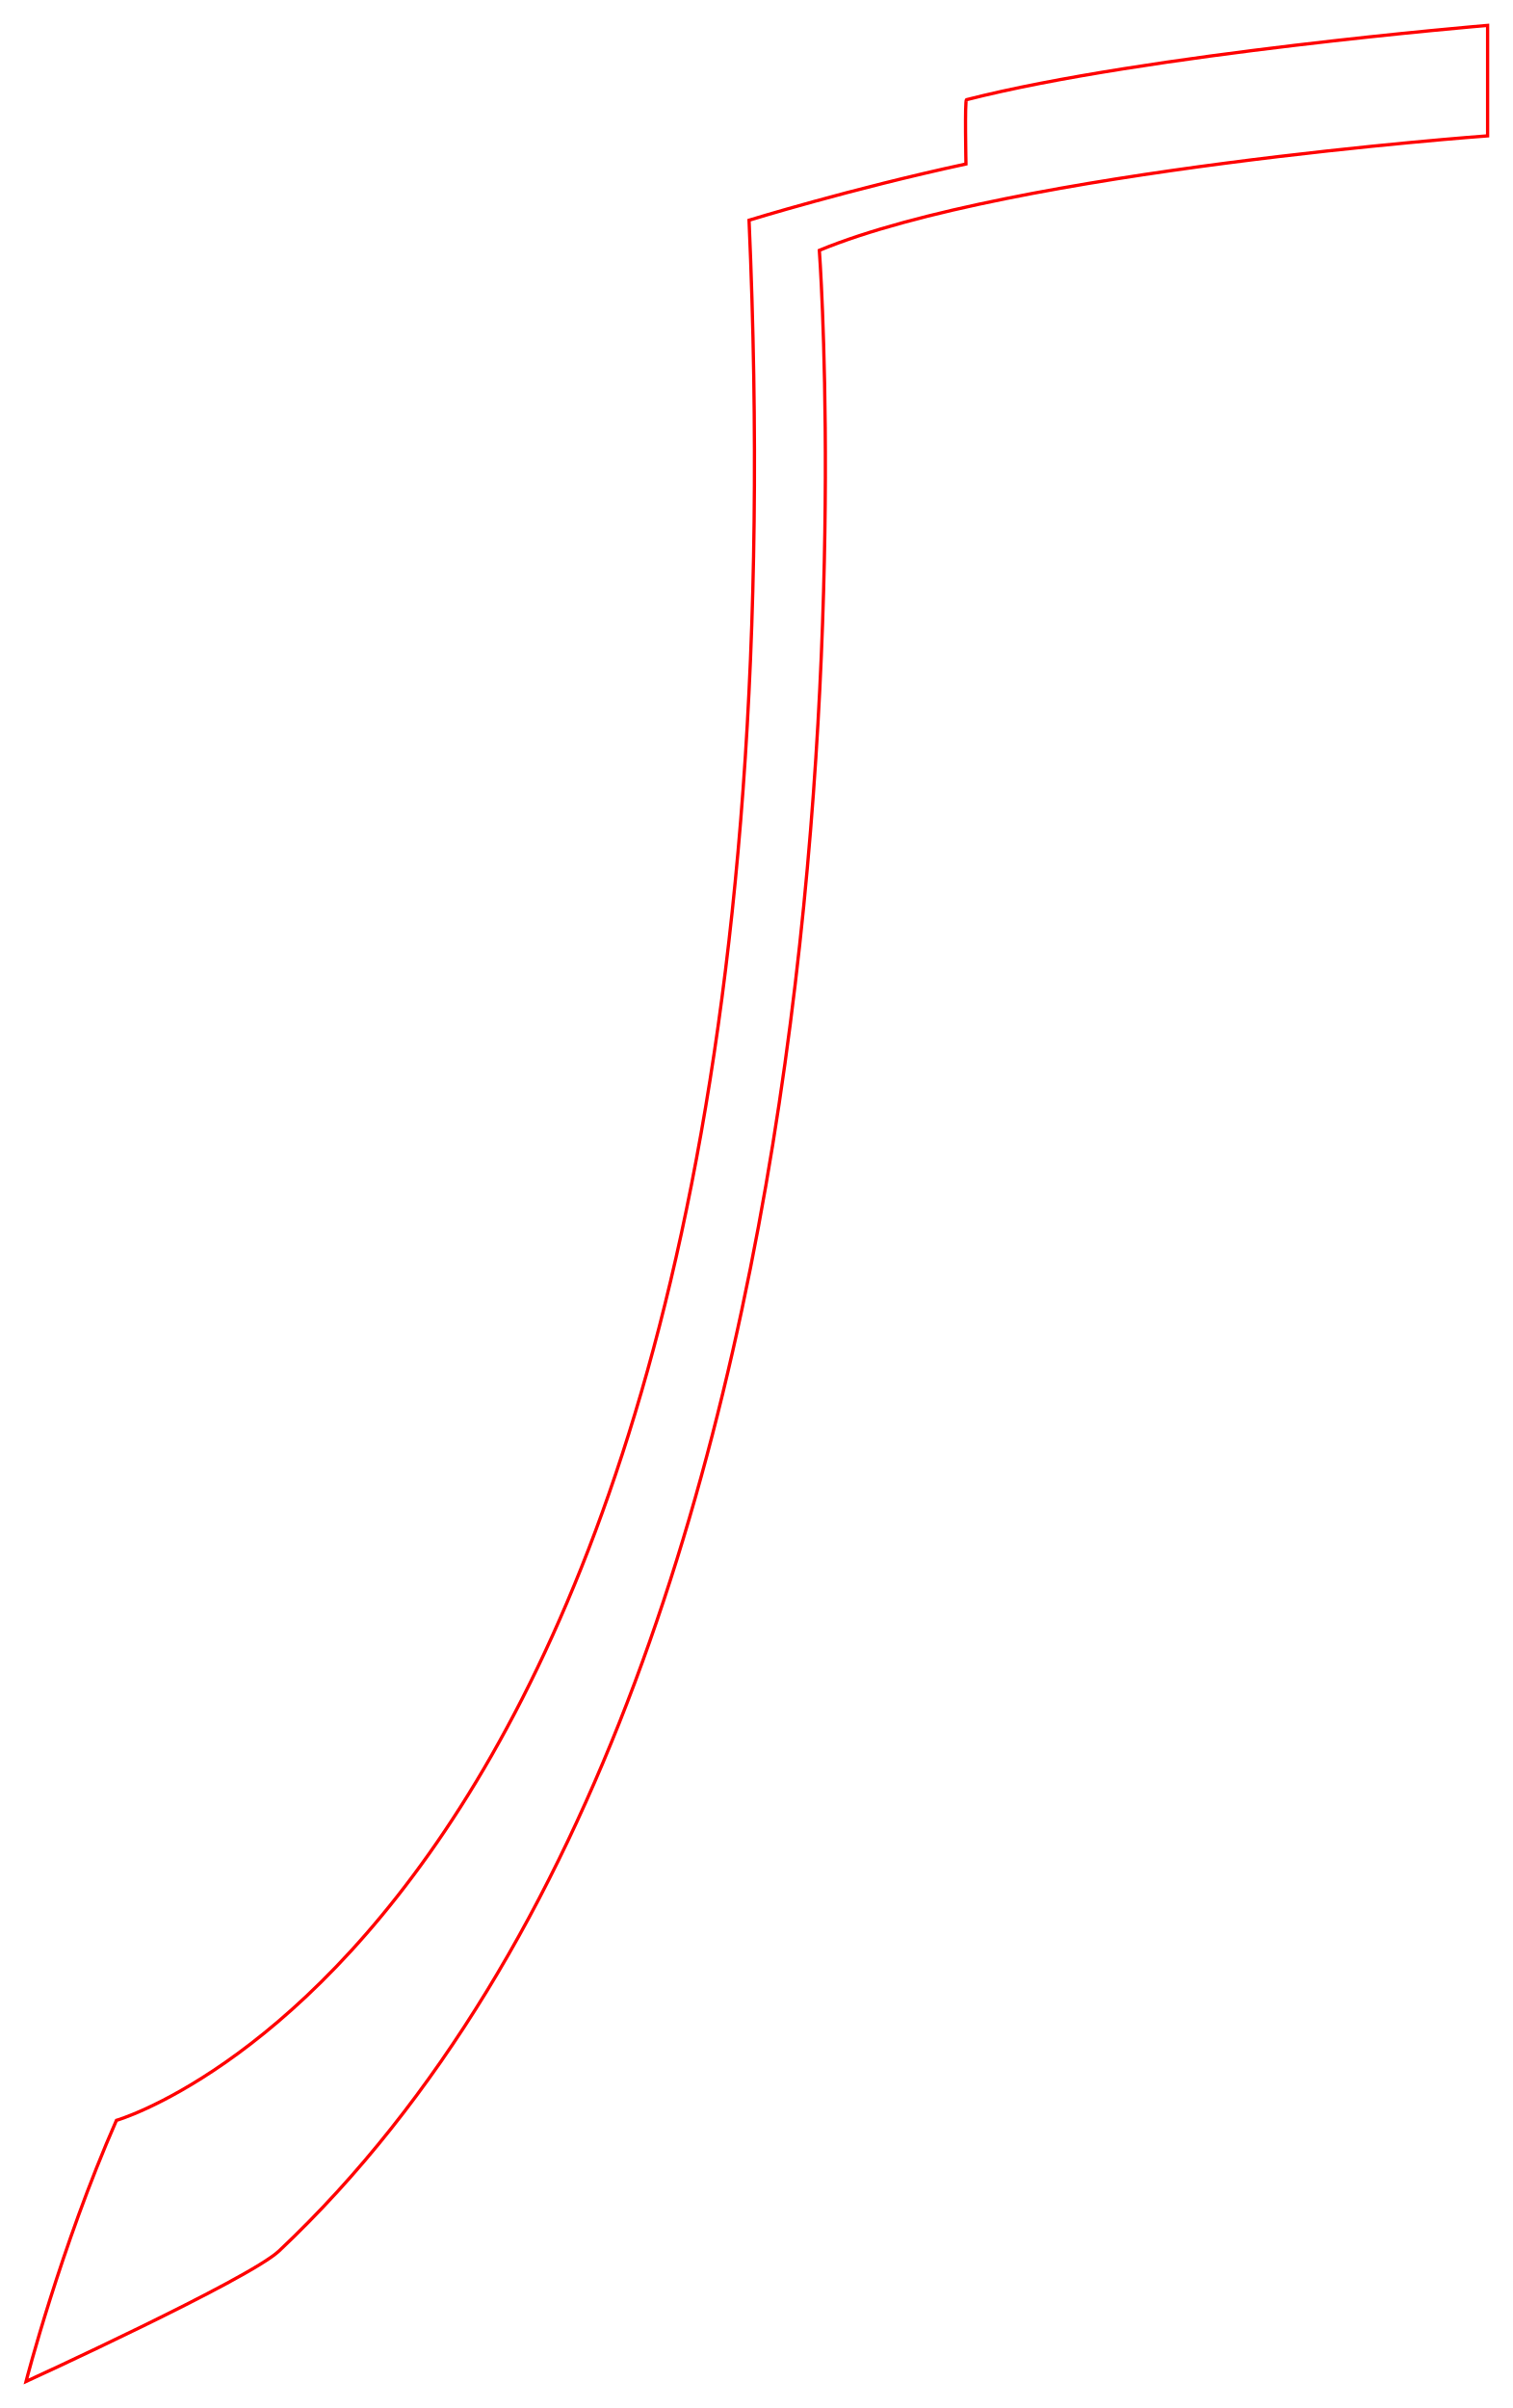
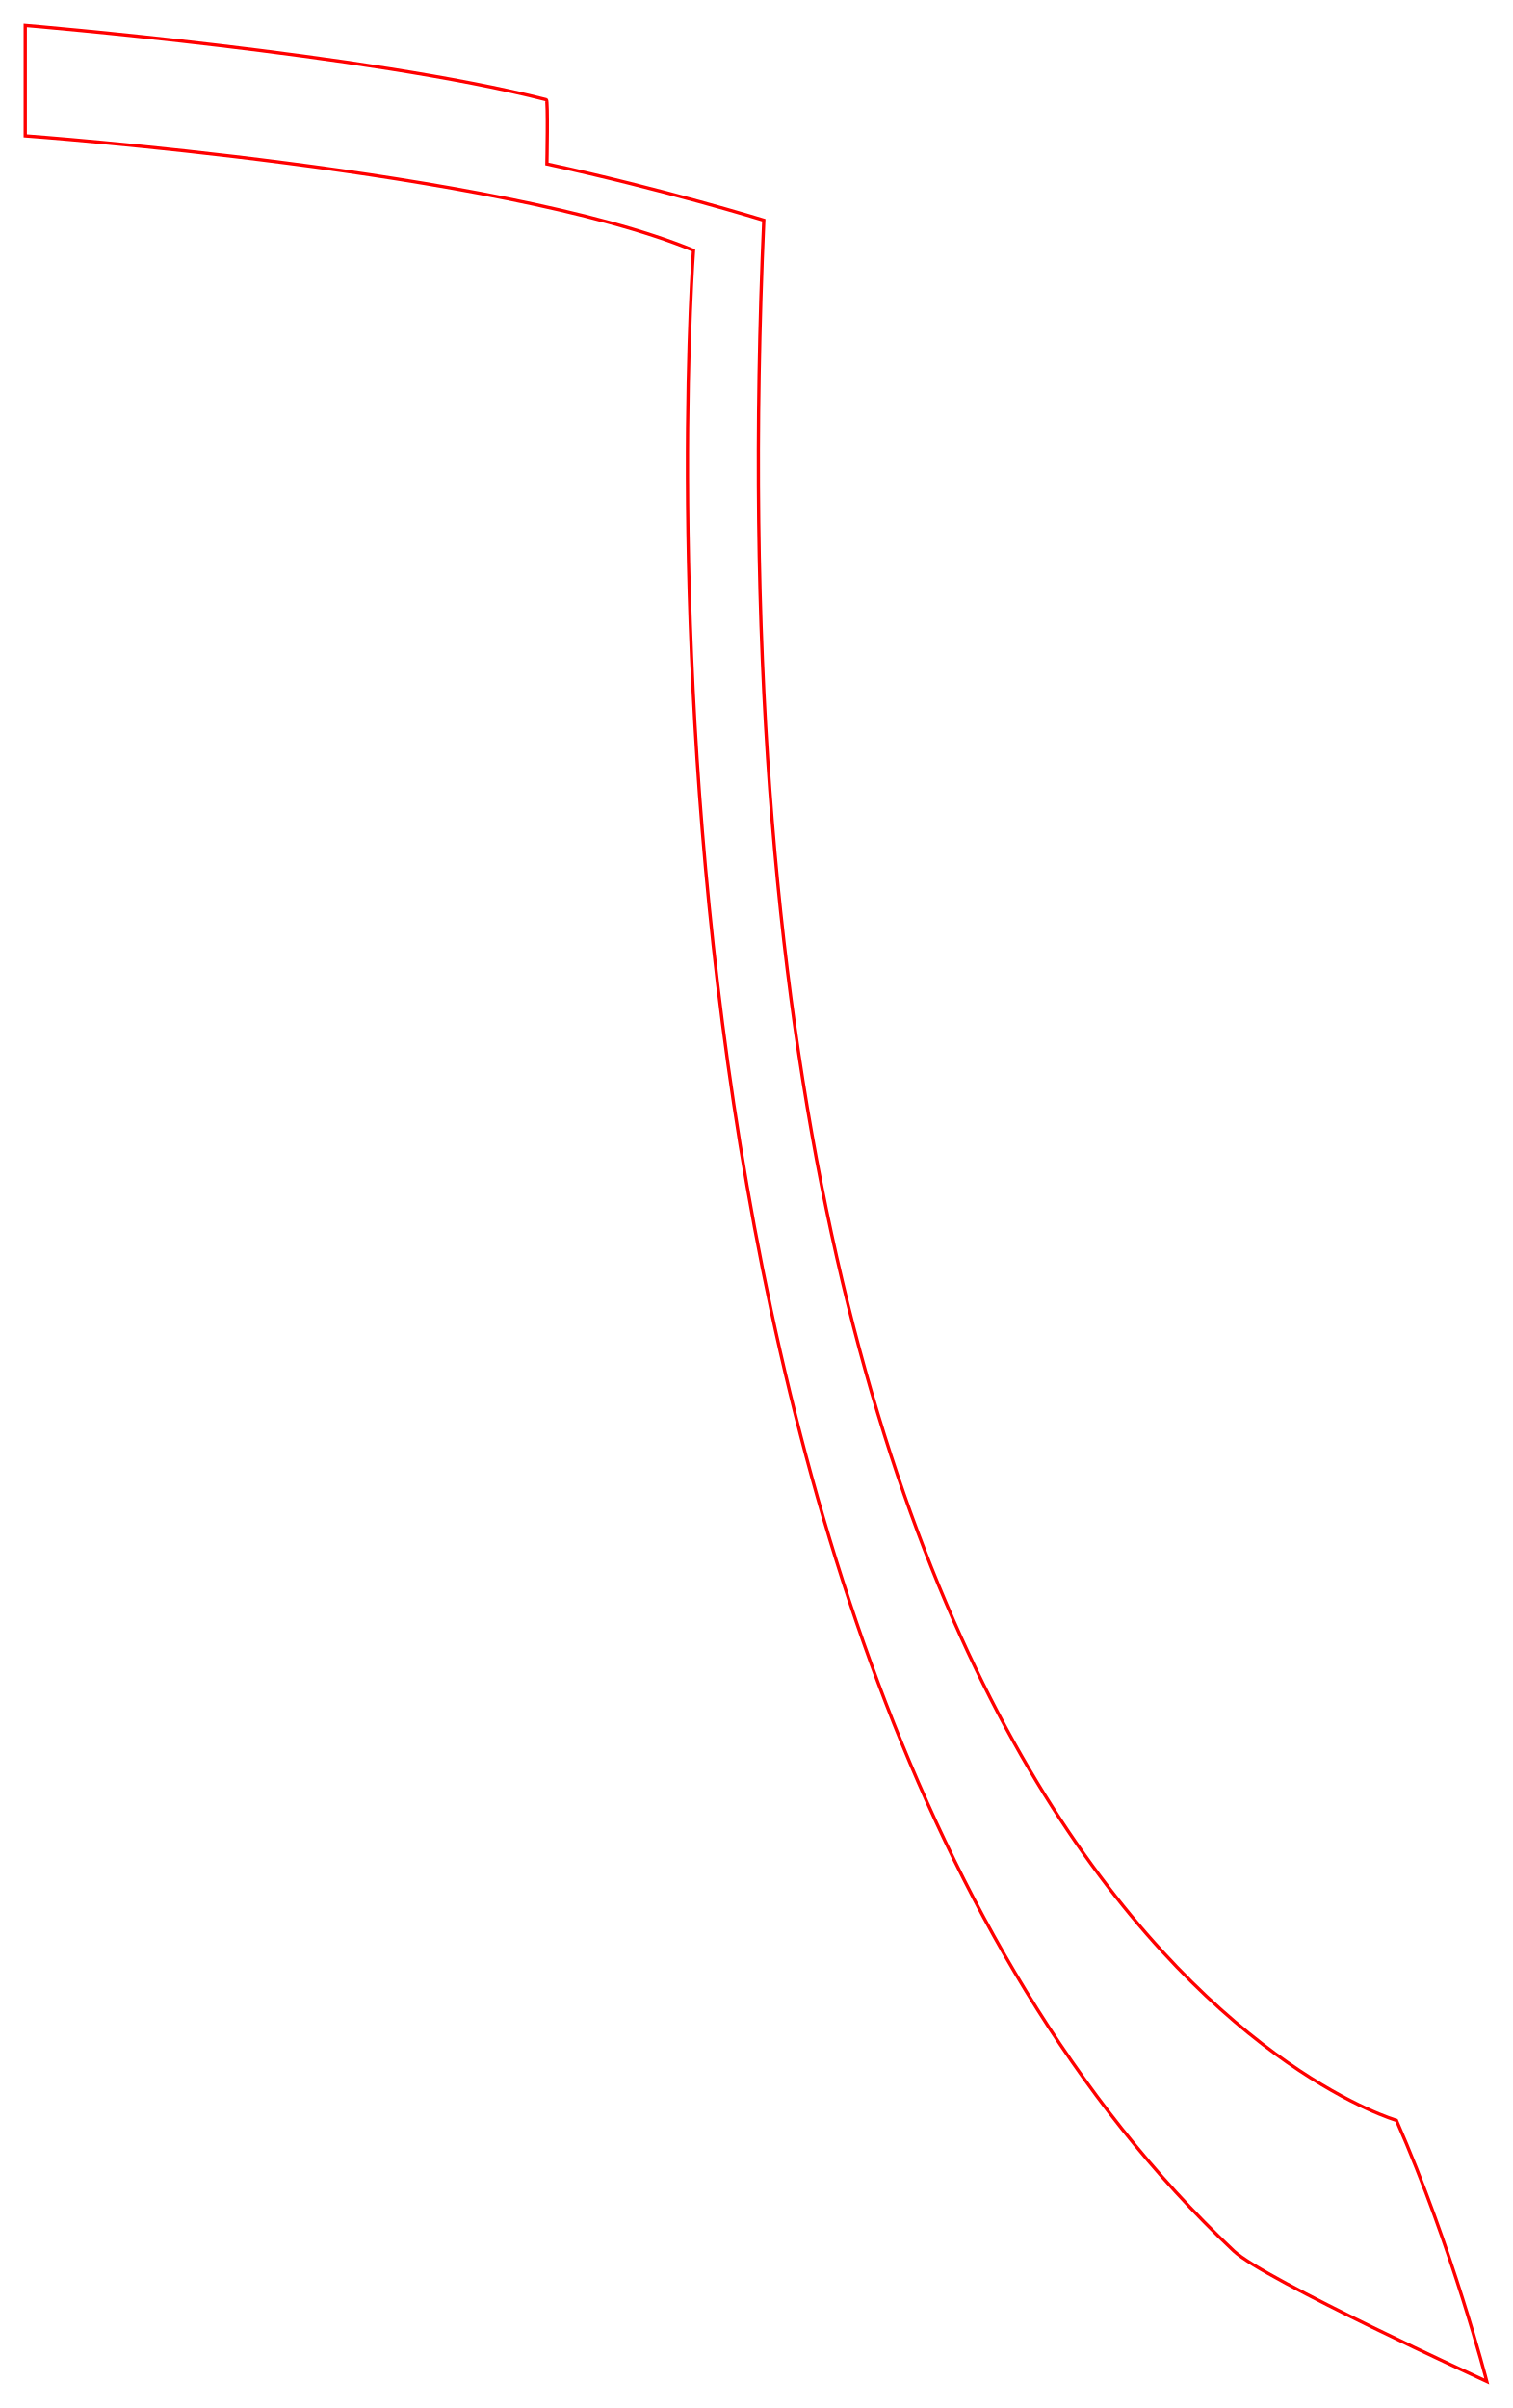
<svg xmlns="http://www.w3.org/2000/svg" width="640.902mm" height="1020mm" viewBox="0 0 2270.914 3614.173" id="svg2" version="1.1">
  <defs id="defs4" />
  <g id="layer1" transform="translate(-115.3547,2694.812)">
-     <path style="fill:none;fill-rule:evenodd;stroke:#ff0000;stroke-width:4.914px;stroke-linecap:butt;stroke-linejoin:miter;stroke-opacity:1" d="m 2348.379,-2656.708 c 0,0 -514.113,42.953 -782.257,111.544 -2.66,0.68 -0.784,96.471 -0.784,96.471 -173.548,37.486 -325.589,84.412 -325.589,84.412 C 1350.667,184.359 290.115,487.635 290.115,487.635 206.29,678.294 154.453,879.548 154.453,879.548 c 0,0 334.427,-153.142 379.854,-195.956 965.234,-909.735 810.957,-3002.652 810.957,-3002.652 290.246,-120.04 1003.115,-171.839 1003.115,-171.839 z" id="path3347" />
+     <path style="fill:none;fill-rule:evenodd;stroke:#ff0000;stroke-width:4.914px;stroke-linecap:butt;stroke-linejoin:miter;stroke-opacity:1" d="m 153.245,-2656.708 c 0,0 514.113,42.953 782.257,111.544 2.66,0.68 0.784,96.471 0.784,96.471 173.548,37.486 325.589,84.412 325.589,84.412 -110.918,2548.64 949.634,2851.916 949.634,2851.916 83.825,190.659 135.662,391.912 135.662,391.912 0,0 -334.427,-153.142 -379.853,-195.956 -965.234,-909.735 -810.957,-3002.652 -810.957,-3002.652 -290.246,-120.04 -1003.115,-171.839 -1003.115,-171.839 z" id="path3347" />
  </g>
</svg>
